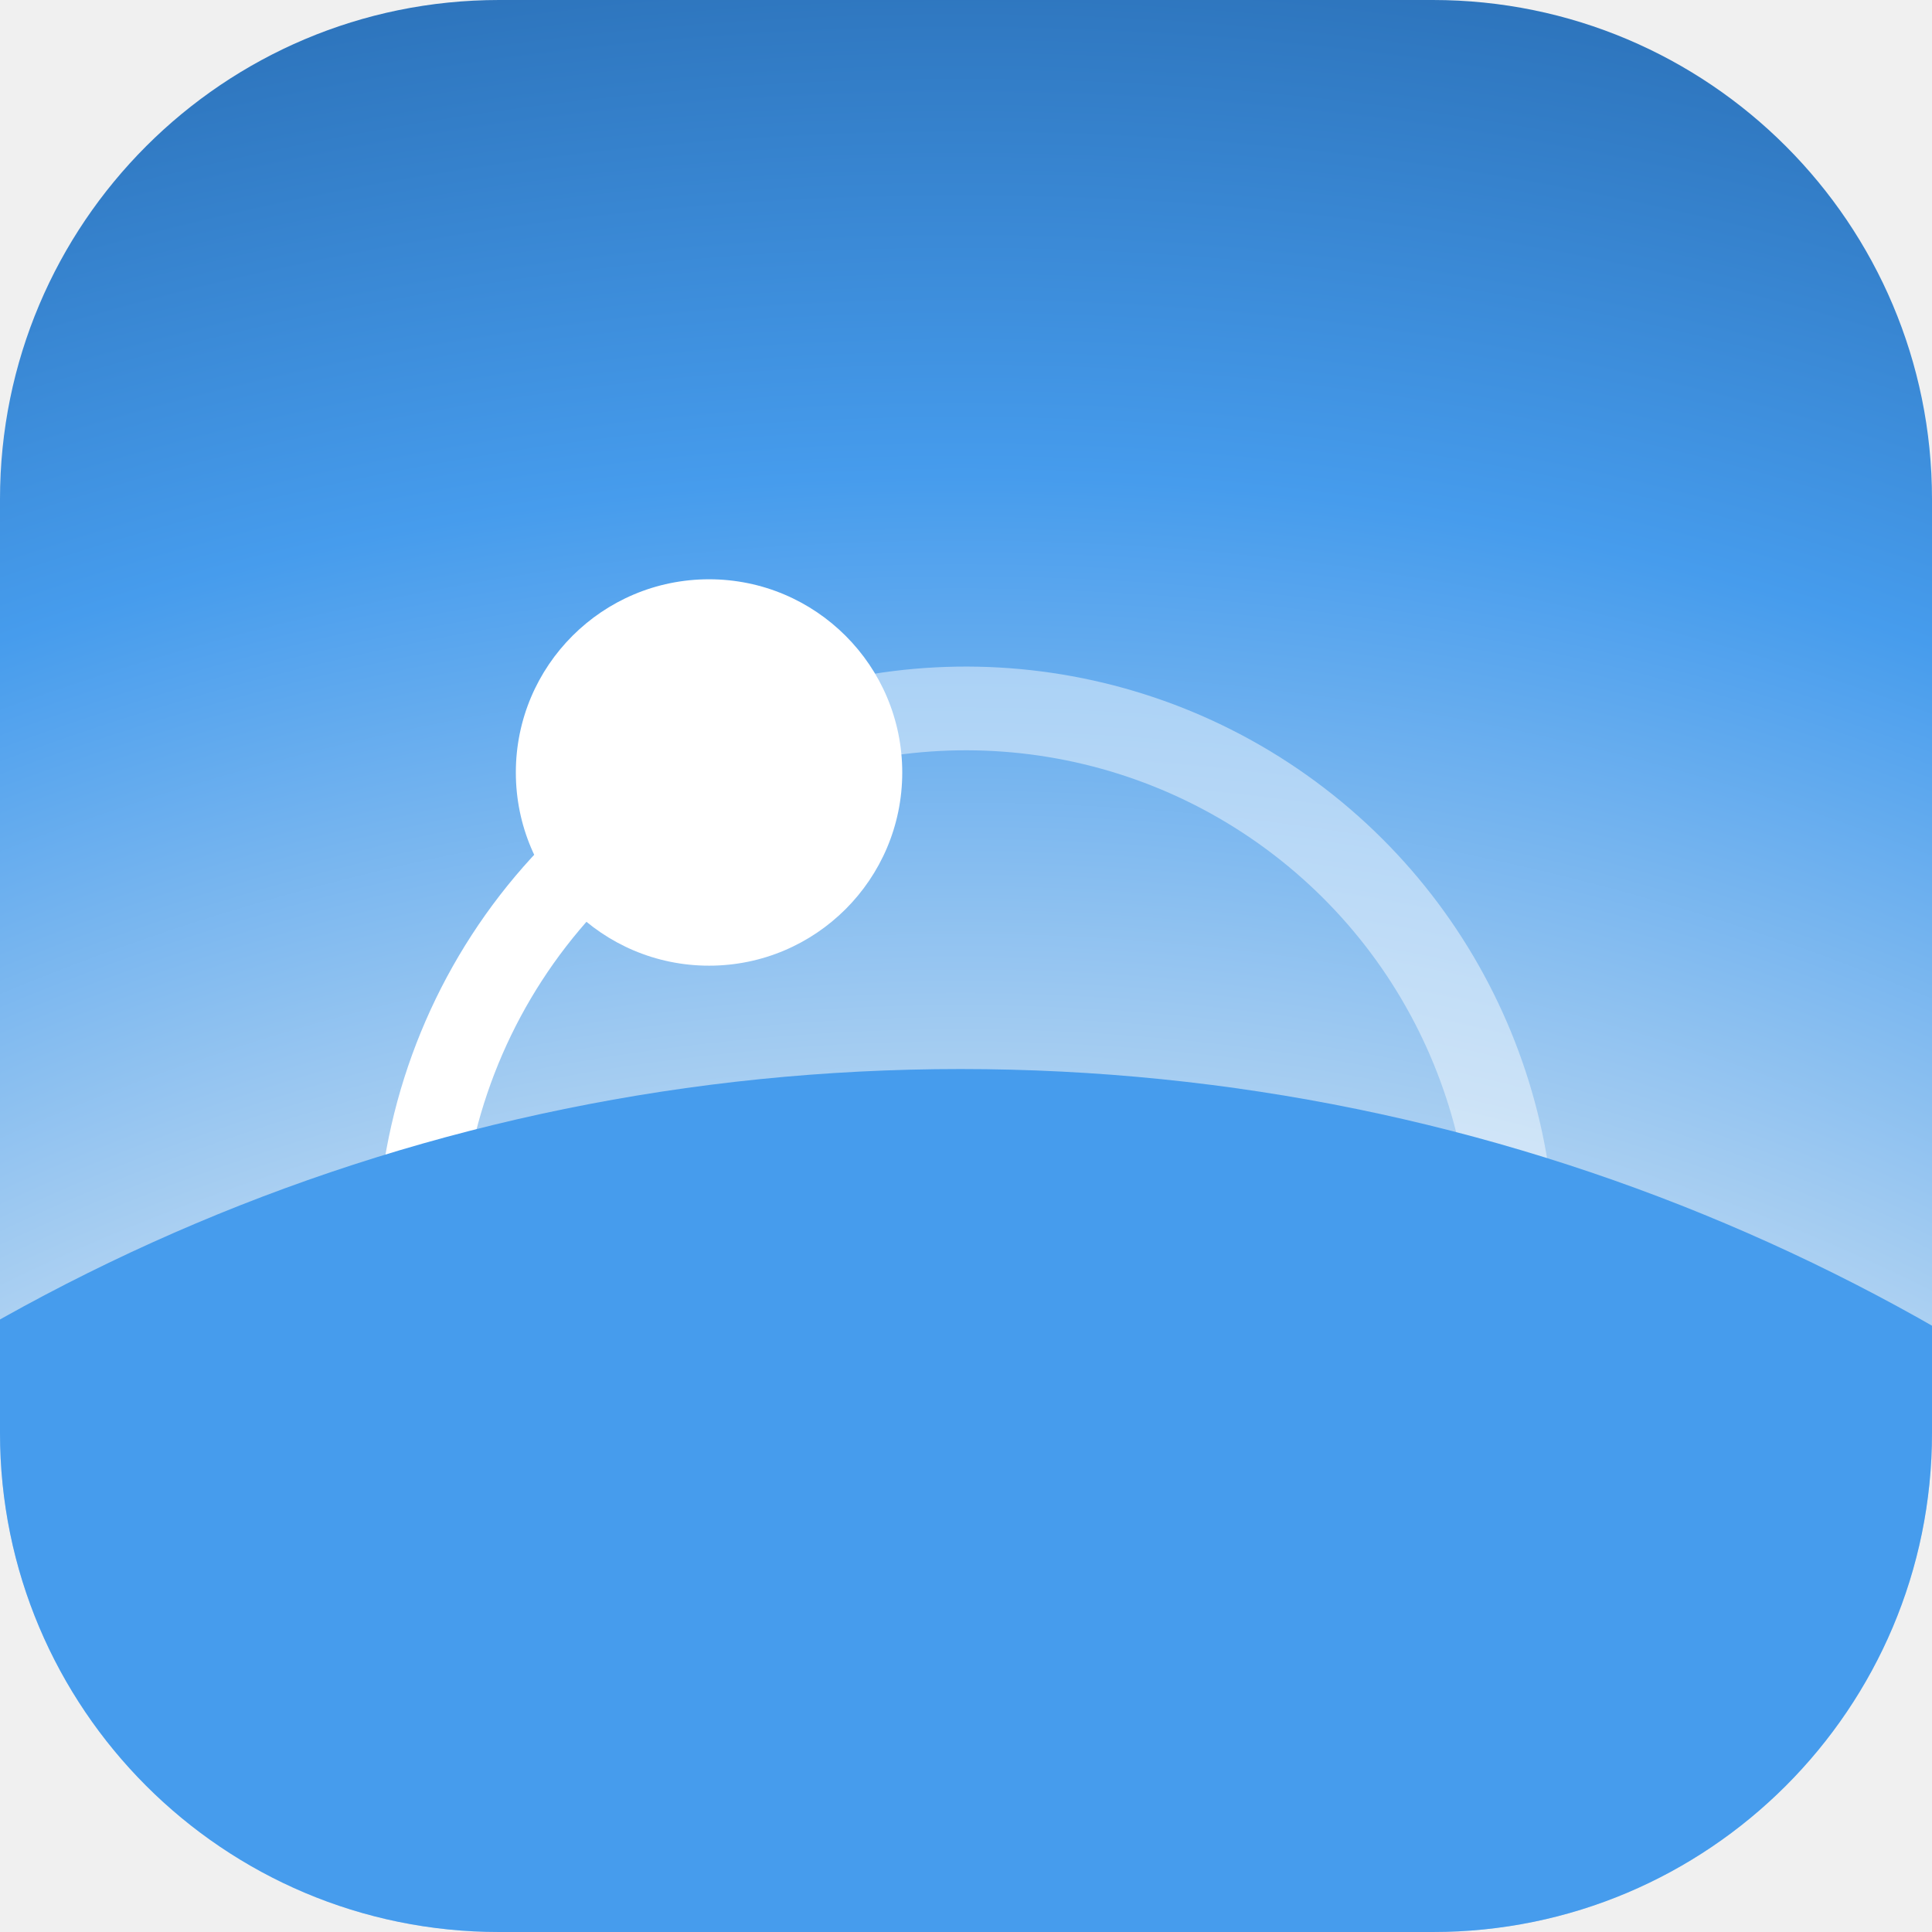
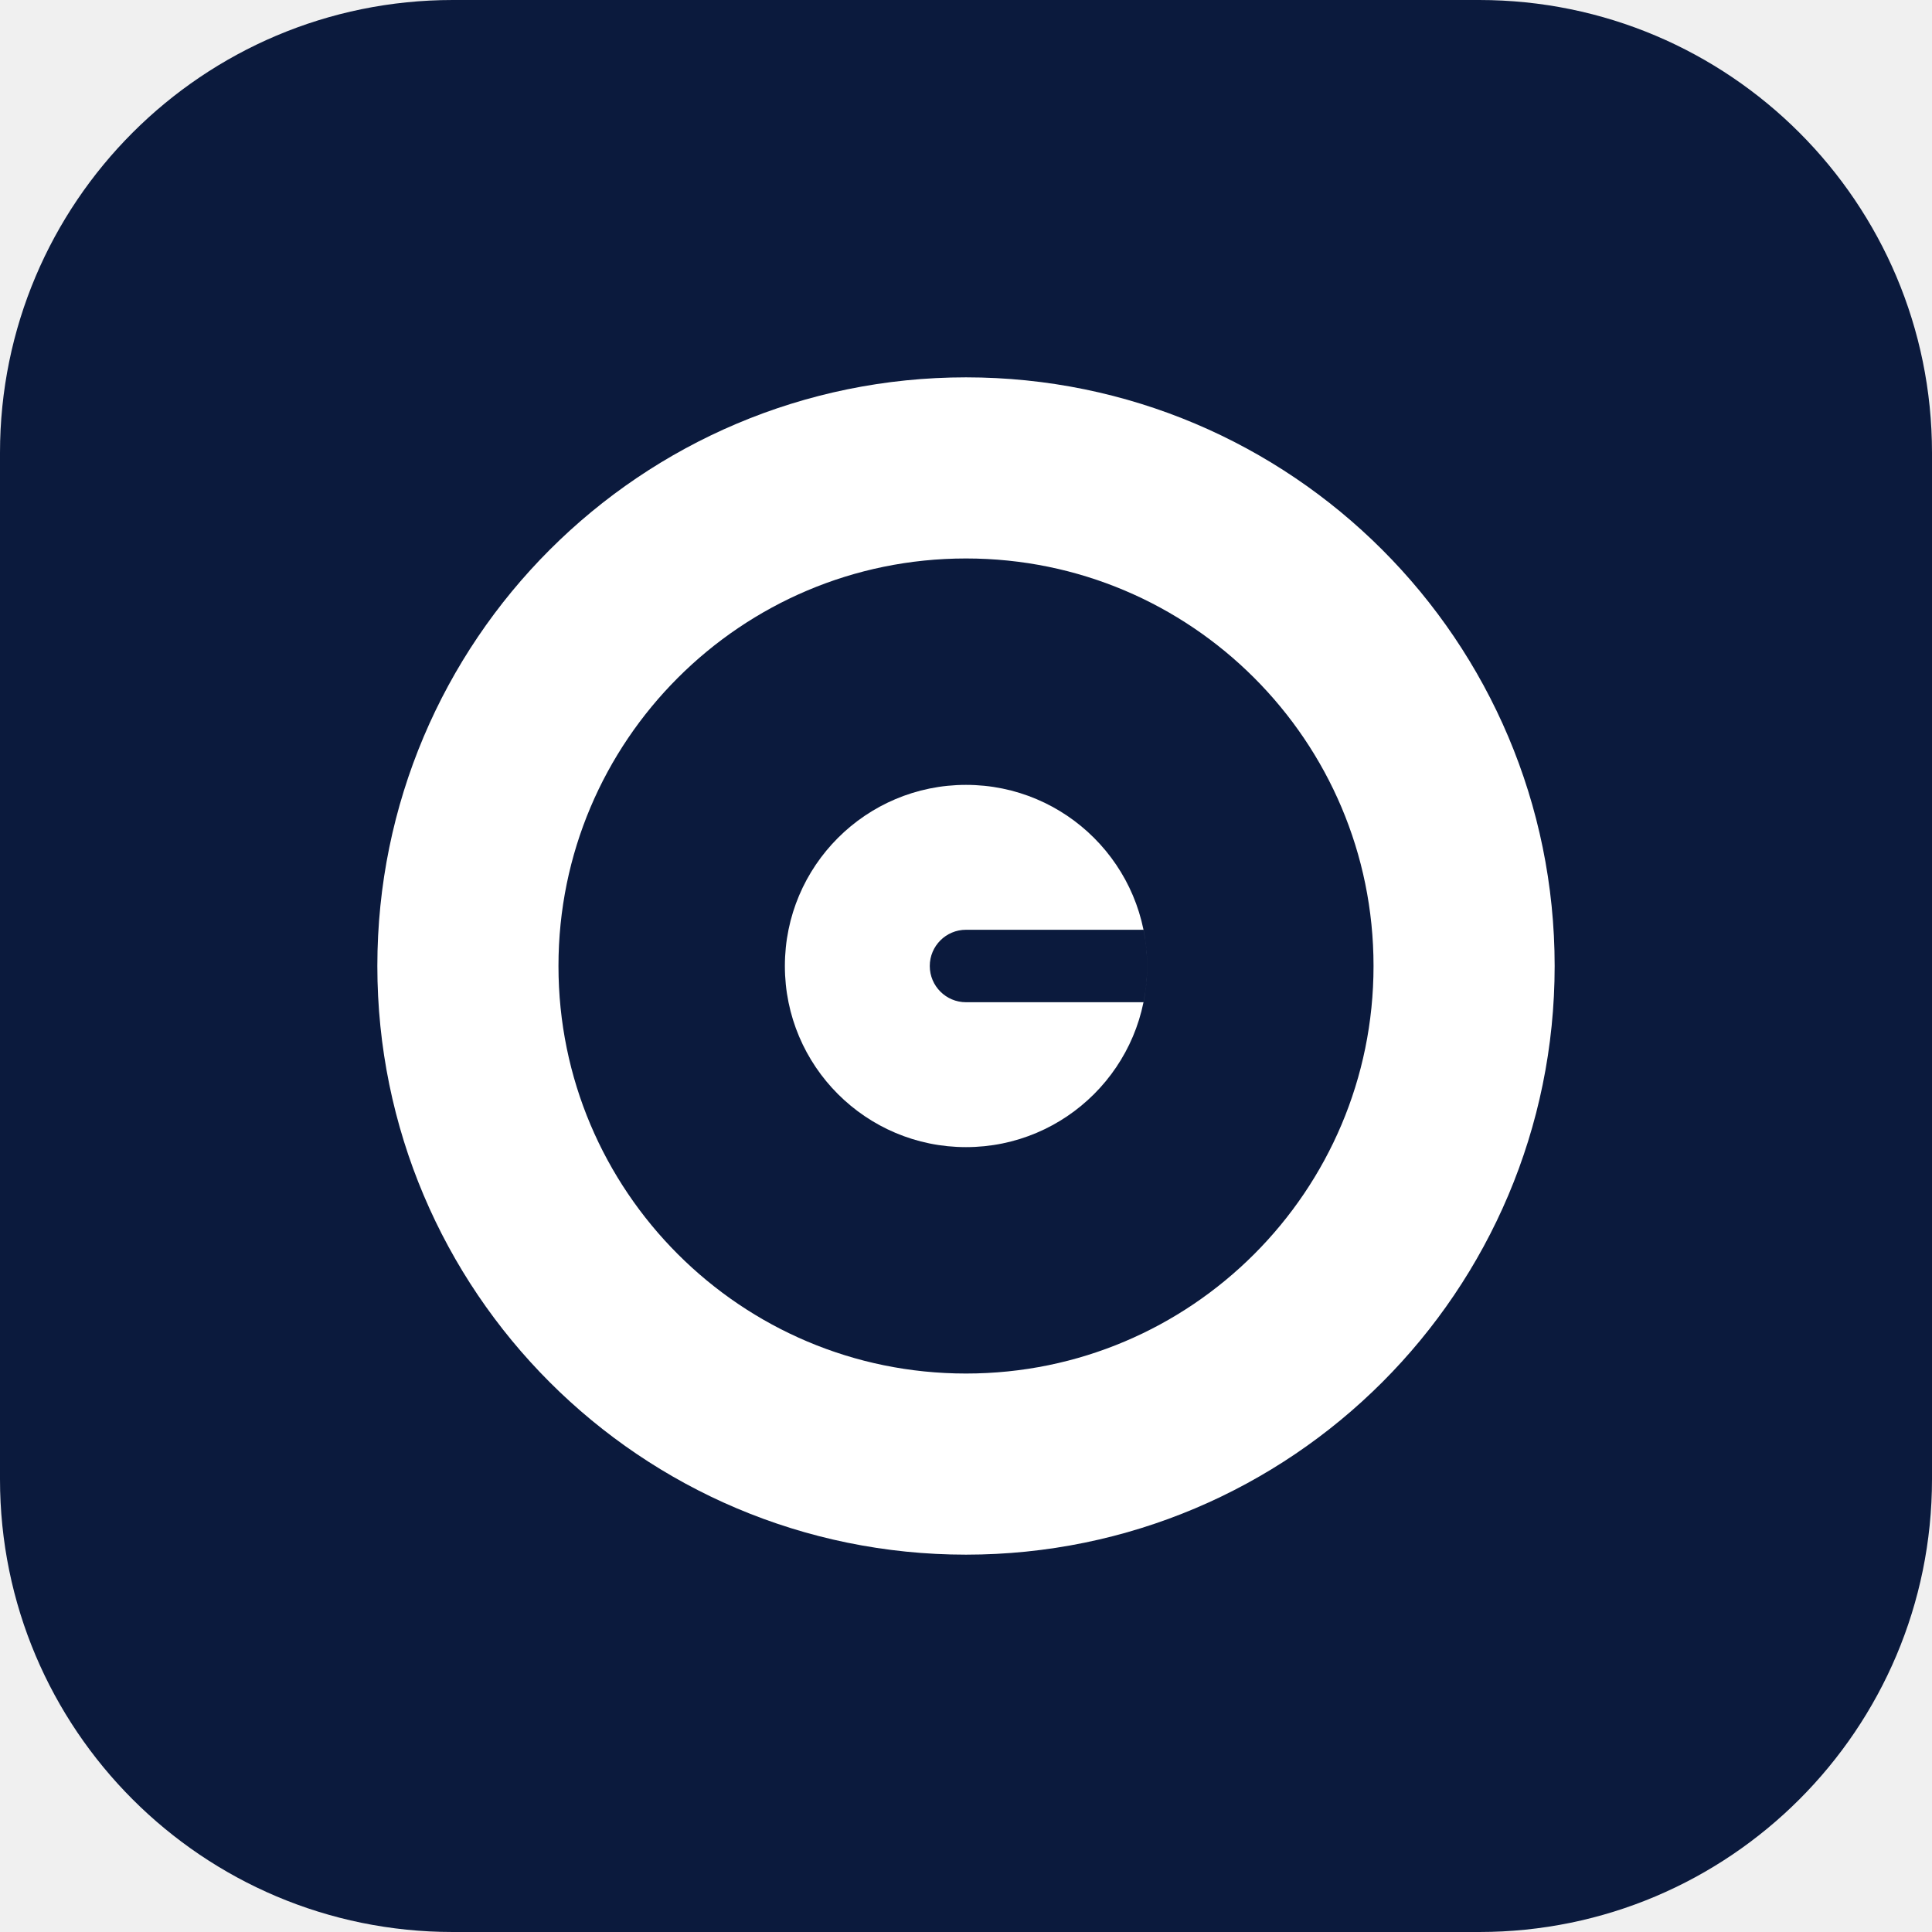
- <svg xmlns="http://www.w3.org/2000/svg" viewBox="2 2 60 60" width="512" height="512">
-   <defs>
-     <clipPath id="t">
-       <rect x="2" y="2" width="60" height="60" rx="15.5" />
-     </clipPath>
-     <radialGradient id="s" gradientUnits="userSpaceOnUse" cx="0" cy="0" r="1" gradientTransform="translate(31.83 96.21) scale(104.07 99.1)">
-       <stop offset="0.596" stop-color="#B1D3F2" />
-       <stop offset="0.803" stop-color="#469CED" />
-       <stop offset="1" stop-color="#286CB2" />
-     </radialGradient>
-   </defs>
-   <g clip-path="url(#t)">
-     <rect x="2" y="2" width="60" height="60" fill="url(#s)" />
-     <path d="M24.02 25.99A17 17 0 0 1 48.42 45.4" fill="none" stroke="#fff" stroke-width="2.6" opacity="0.45" />
-     <path d="M15.58 45.4A17 17 0 0 1 24.02 25.99" fill="none" stroke="#fff" stroke-width="2.6" />
-     <circle cx="31.83" cy="96.21" r="61.01" fill="#469CED" />
-     <circle cx="24.02" cy="25.99" r="6" fill="#fff" />
+ <svg xmlns="http://www.w3.org/2000/svg" viewBox="0 0 64 64" width="512" height="512">
+   <rect width="64" height="64" rx="15" fill="#0B1A3D" />
+   <g transform="translate(8 8) scale(0.75)" fill="#fff">
+     <circle cx="32" cy="32" r="22" fill="none" stroke="#fff" stroke-width="8" />
+     <path d="M24 32a8 8 0 1 0 16 0a8 8 0 1 0 -16 0ZM39.838 30.4A8 8 0 0 1 39.838 33.6H32A1.6 1.6 0 0 1 32 30.4Z" fill-rule="evenodd" />
  </g>
</svg>
